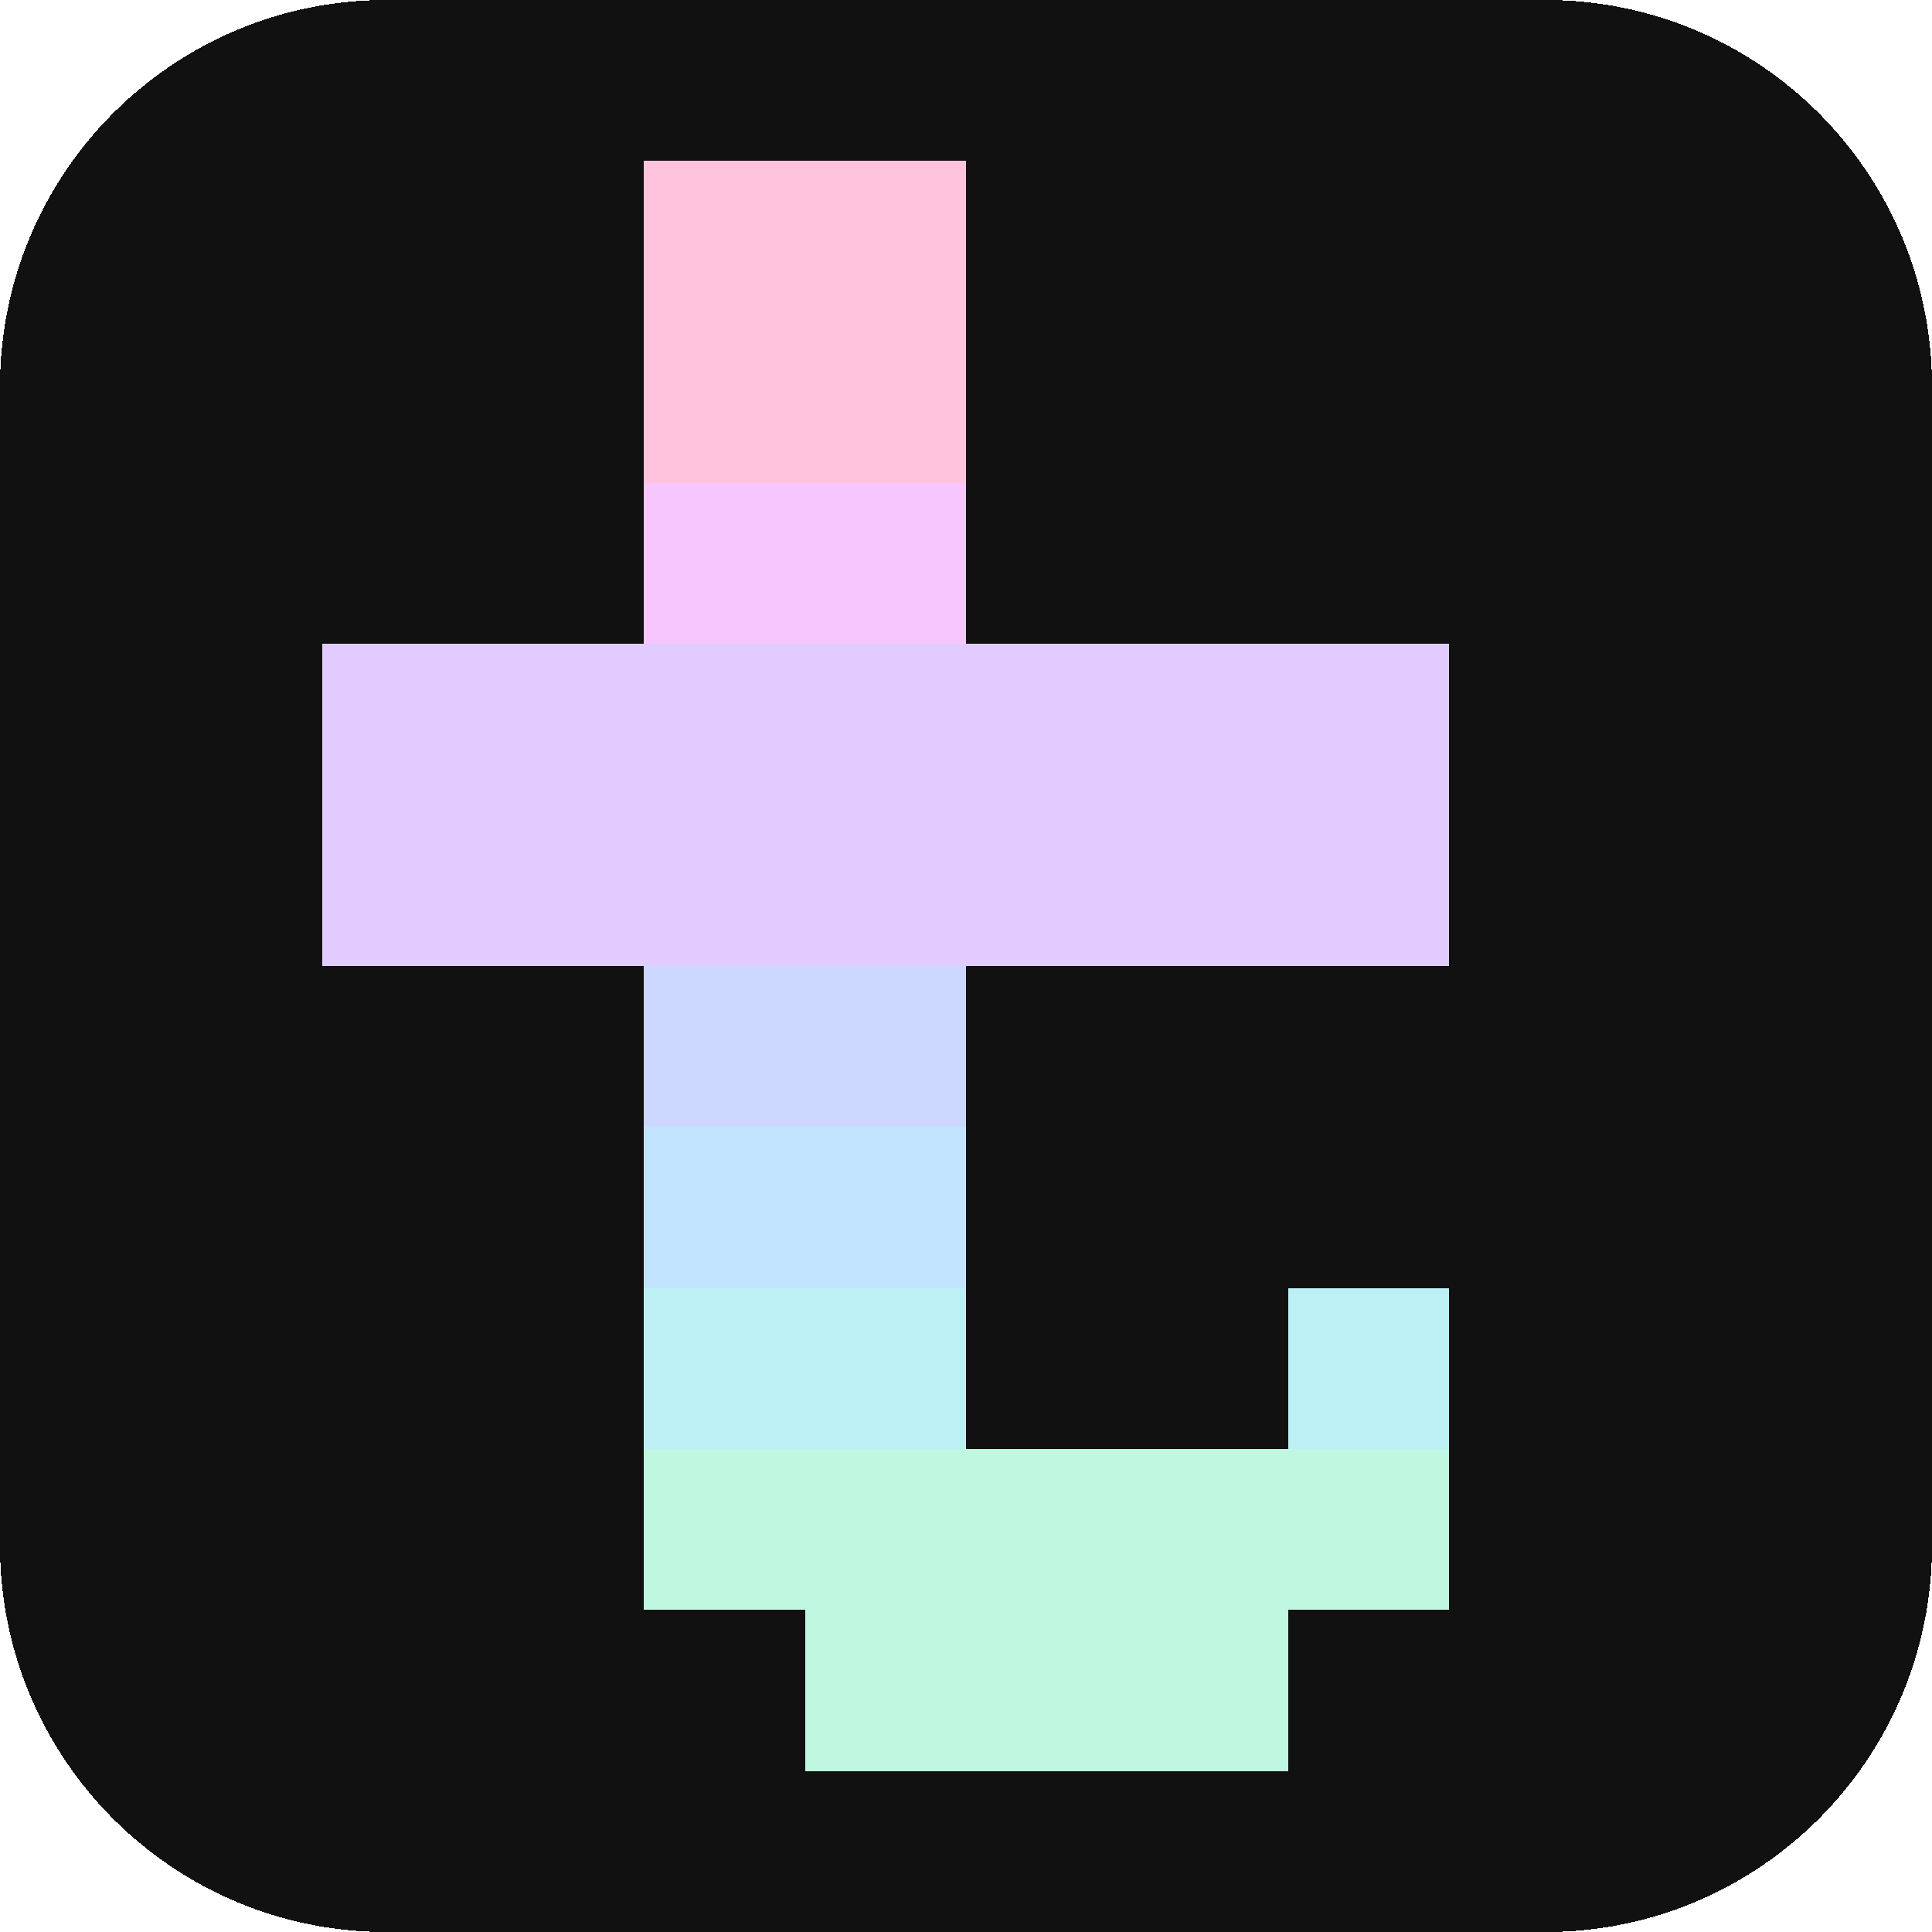
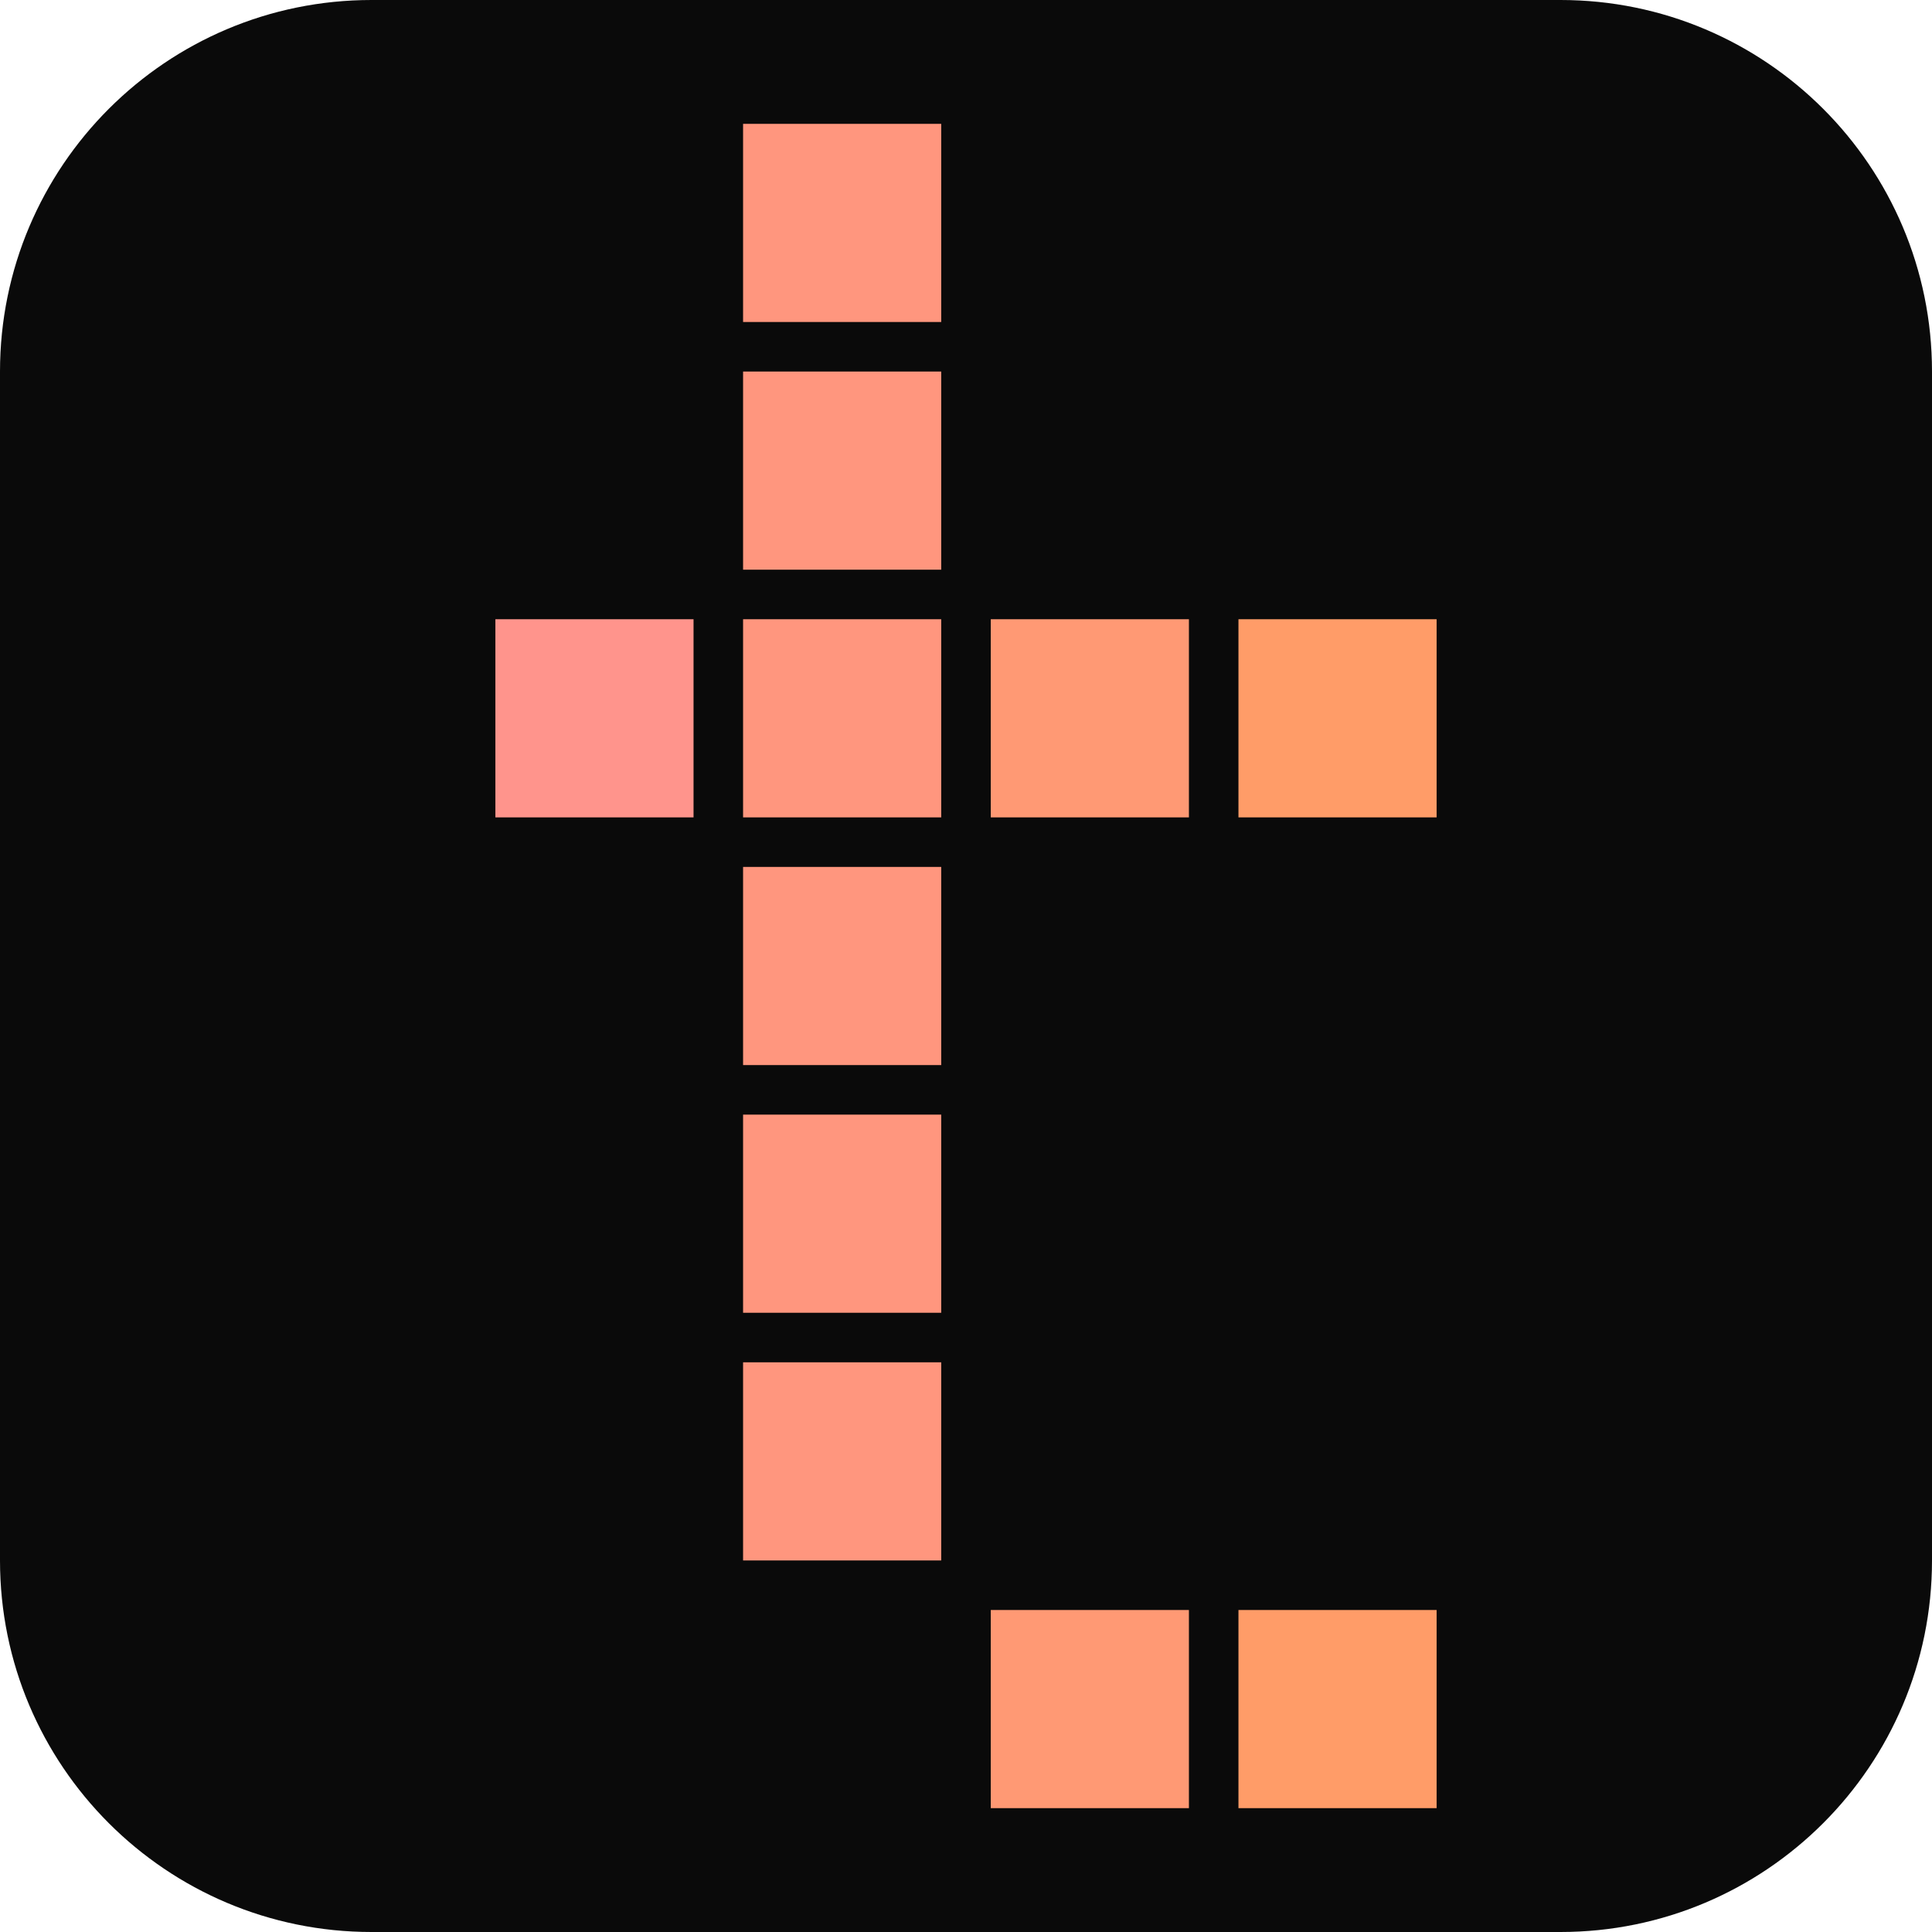
- <svg xmlns="http://www.w3.org/2000/svg" viewBox="0 0 12 12" shape-rendering="crispEdges">
-   <rect width="12" height="12" rx="2.4" fill="#111" />
-   <rect x="4" y="1" width="2" height="1" fill="#ffc4dd" />
-   <rect x="4" y="2" width="2" height="1" fill="#ffc4dd" />
-   <rect x="4" y="3" width="2" height="1" fill="#f7c6ff" />
-   <rect x="2" y="4" width="7" height="1" fill="#e2ccff" />
-   <rect x="2" y="5" width="7" height="1" fill="#e2ccff" />
-   <rect x="4" y="6" width="2" height="1" fill="#ccd8ff" />
-   <rect x="4" y="7" width="2" height="1" fill="#c2e4ff" />
-   <rect x="4" y="8" width="2" height="1" fill="#bdf0f5" />
-   <rect x="8" y="8" width="1" height="1" fill="#bdf0f5" />
-   <rect x="4" y="9" width="5" height="1" fill="#bff7e1" />
-   <rect x="5" y="10" width="3" height="1" fill="#bff7e1" />
+ <svg xmlns="http://www.w3.org/2000/svg" viewBox="0 0 78 78">
+   <rect width="78" height="78" rx="15" fill="#0a0a0a" />
+   <rect x="30" y="5" width="8" height="8" fill="#ff967e" />
+   <rect x="30" y="15" width="8" height="8" fill="#ff967e" />
+   <rect x="20" y="25" width="8" height="8" fill="#ff948c" />
+   <rect x="30" y="25" width="8" height="8" fill="#ff967e" />
+   <rect x="40" y="25" width="8" height="8" fill="#ff9974" />
+   <rect x="50" y="25" width="8" height="8" fill="#ff9c68" />
+   <rect x="30" y="35" width="8" height="8" fill="#ff967e" />
+   <rect x="30" y="45" width="8" height="8" fill="#ff967e" />
+   <rect x="30" y="55" width="8" height="8" fill="#ff967e" />
+   <rect x="40" y="65" width="8" height="8" fill="#ff9974" />
+   <rect x="50" y="65" width="8" height="8" fill="#ff9c68" />
</svg>
